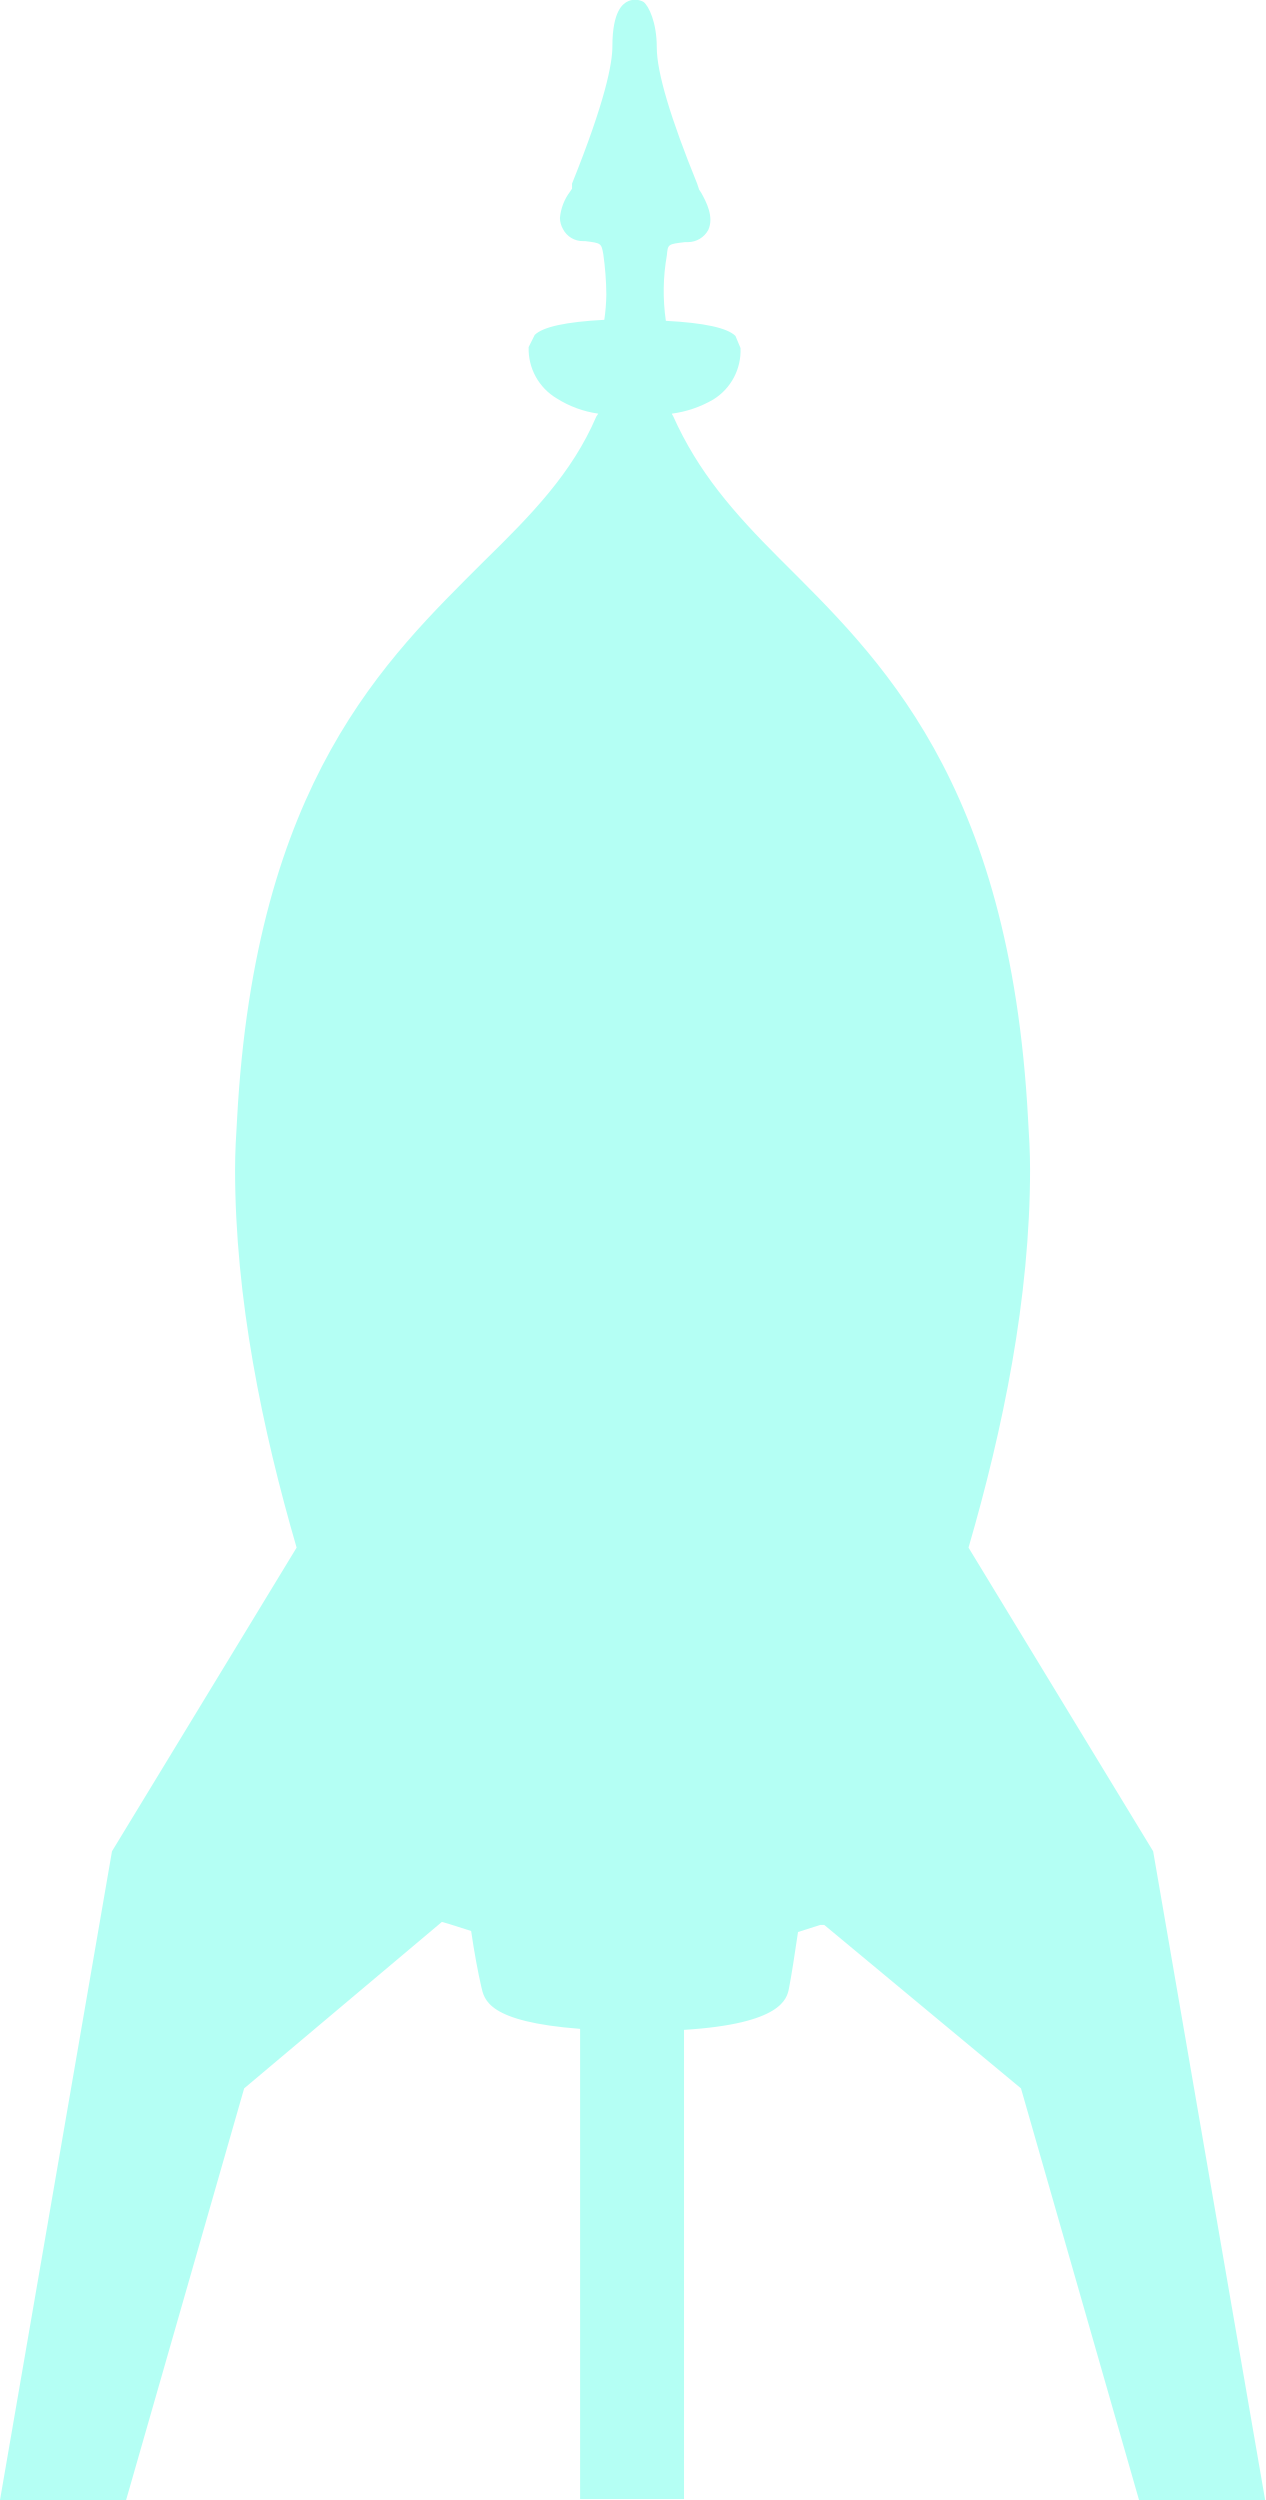
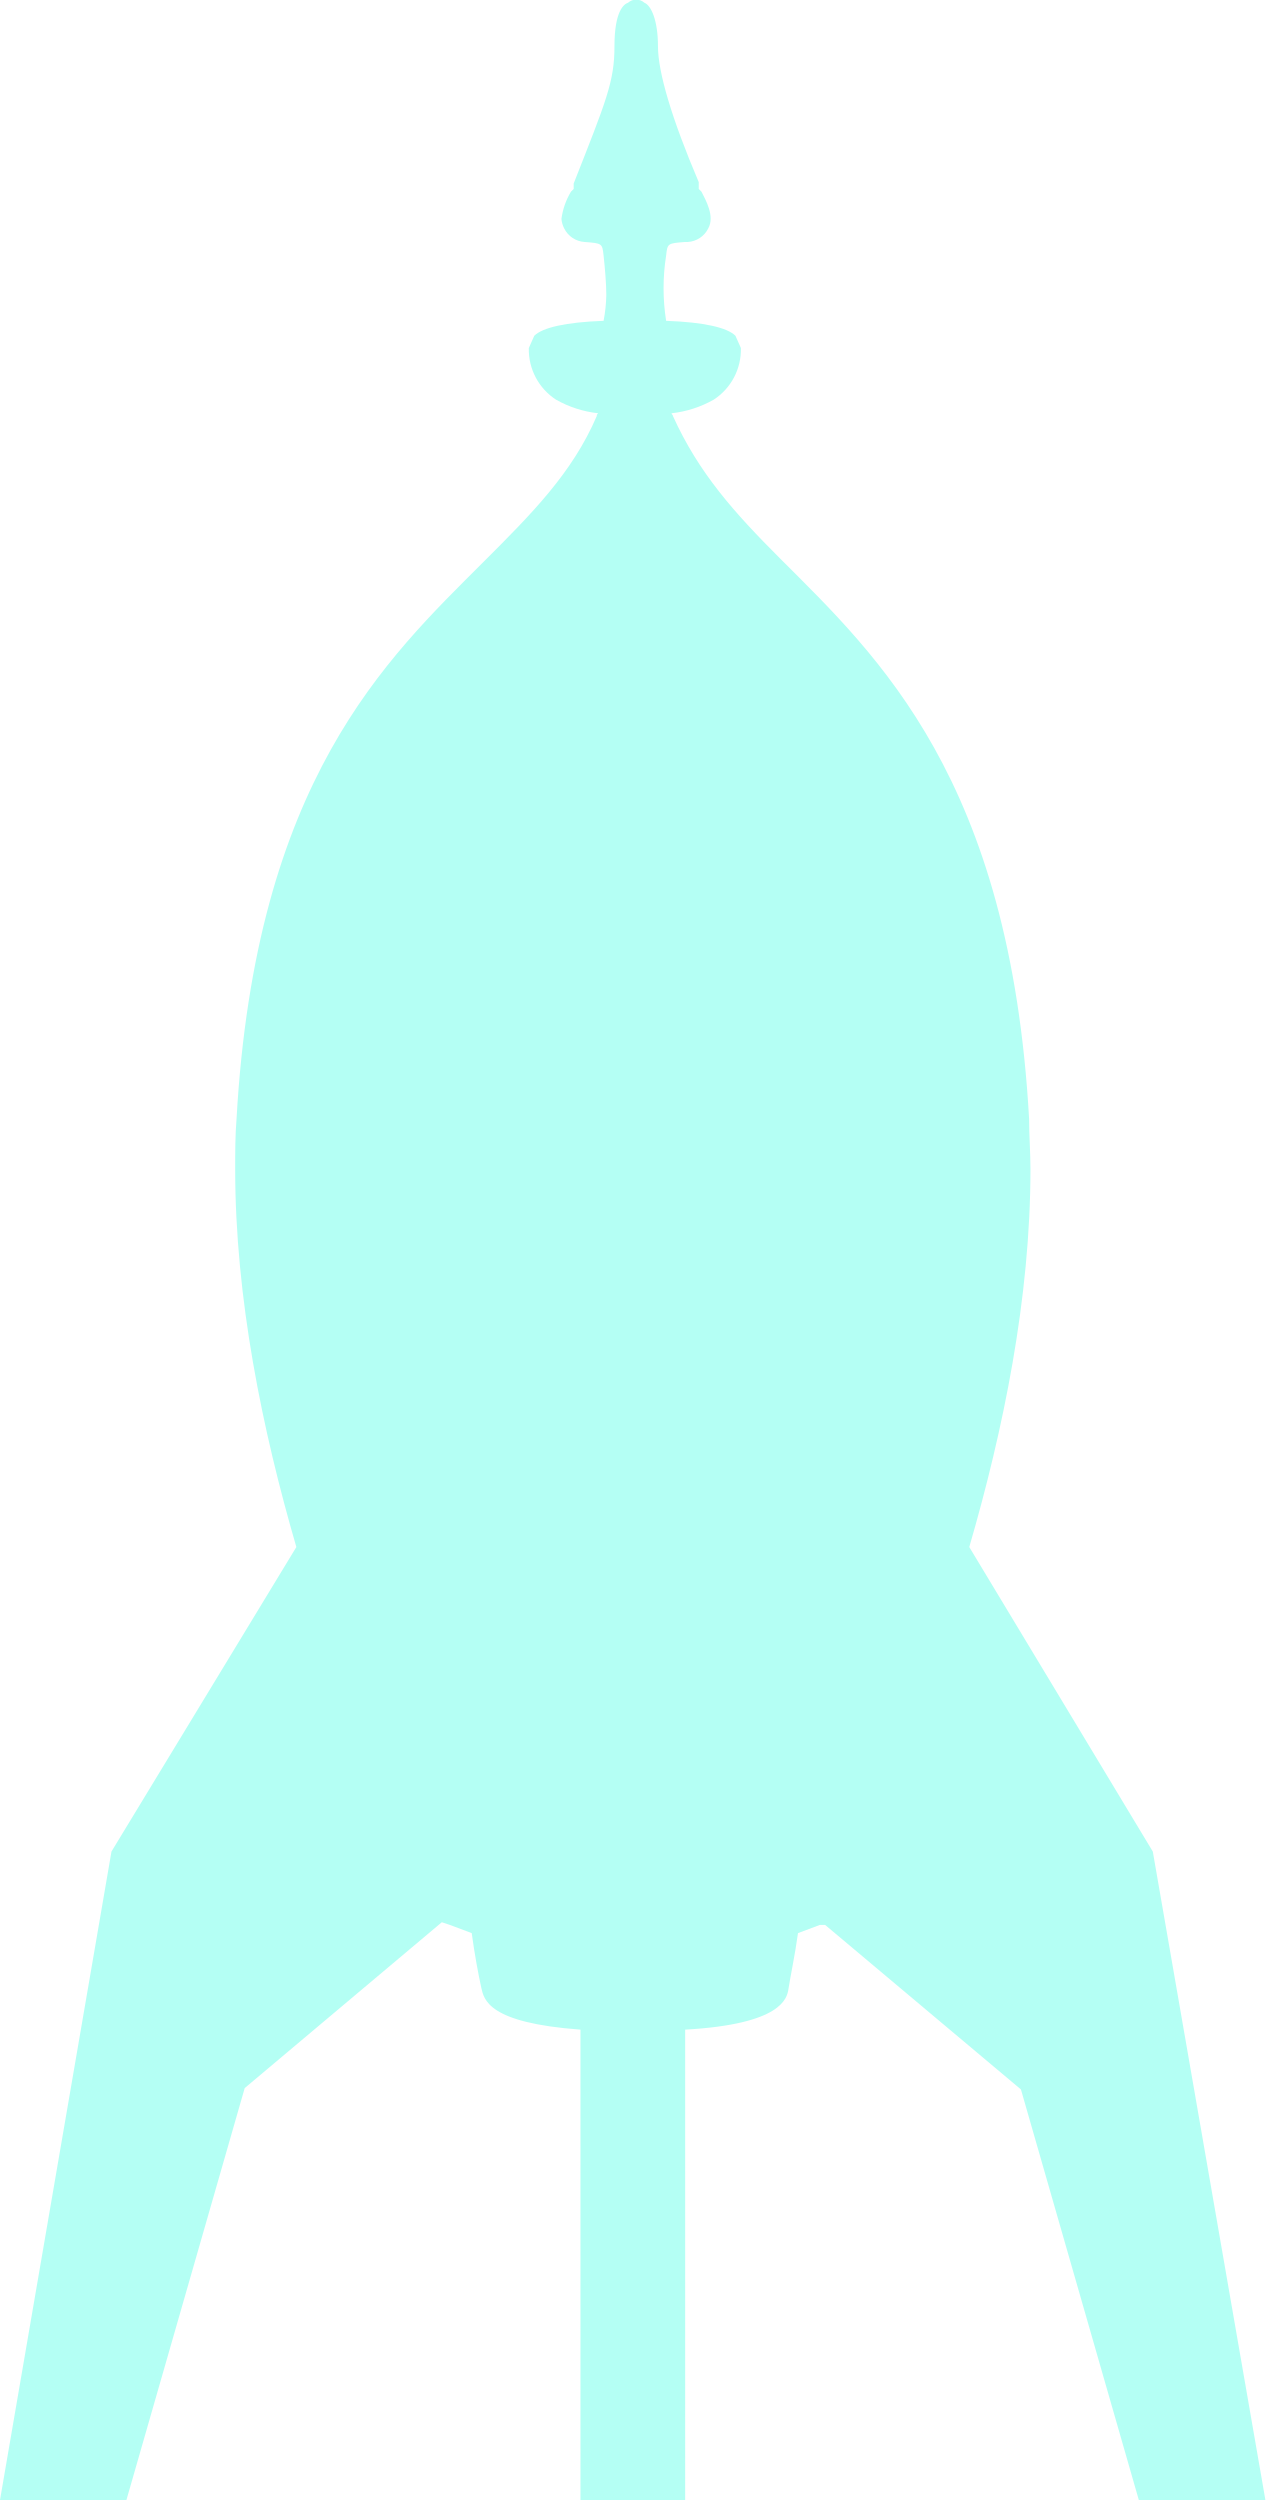
- <svg xmlns="http://www.w3.org/2000/svg" height="247.8" viewBox="0 0 125.4 247.8" width="125.4">
-   <path d="m114.3 183.5-18.3-30.1c3.4-11.7 6.1-24.7 6.1-37.5 0-1.7-.1-3.4-.2-5-1.8-33.7-14.9-45.8-24.6-55.5-4.6-4.6-8.1-8.6-10.6-14.2a.3.3 0 0 1 -.1-.2 11 11 0 0 0 4.1-1.4 5.7 5.7 0 0 0 2.7-5.1l-.5-1.2q-1.2-1.2-6.9-1.5a20.4 20.4 0 0 1 .1-6.5c.1-1.1.1-1.1 1.8-1.3h.3a2.3 2.3 0 0 0 2-1.2c.6-1.3-.2-2.8-.7-3.7l-.2-.3-.2-.6c-2.6-6.4-4-11-4-13.5s-.8-4.1-1.3-4.5a1.7 1.7 0 0 0 -1.7 0c-.3.2-1.4.8-1.4 4.4 0 1.7-.7 5.4-4 13.6v.5l-.2.3a5.1 5.1 0 0 0 -1 2.6 2.3 2.3 0 0 0 .3 1.1 2.2 2.2 0 0 0 2 1.2h.2c1.6.2 1.6.2 1.8 1.3a30.2 30.2 0 0 1 .3 4 19.5 19.5 0 0 1 -.2 2.5q-5.7.3-6.9 1.5l-.6 1.2a5.7 5.7 0 0 0 2.8 5.1 10.4 10.4 0 0 0 4.1 1.5l-.2.3c-2.4 5.6-6.4 9.7-11.1 14.3-9.7 9.7-22.7 21.8-24.5 55.3-.1 1.6-.2 3.3-.2 5 0 12.8 2.7 25.8 6.1 37.5l-18.3 30.1-11.1 64.3h12.5l11.7-40.8 19.6-16.5.7.2 2.2.7c.3 2.1.7 4.2 1 5.5s.6 3.5 9.8 4.2v46.6h10.3v-46.5c9.7-.6 10.2-3.1 10.4-4.1s.6-3.5.9-5.6l2.2-.7h.4l19.5 16.2 11.7 40.8h12.5z" fill="#b4fff4" />
+ <svg xmlns="http://www.w3.org/2000/svg" height="183.9" viewBox="0 0 93.1 183.9" width="93.1">
+   <path d="m84.8 136.2-13.5-22.4c2.5-8.6 4.5-18.3 4.5-27.8 0-1.2-.1-2.5-.1-3.7-1.4-25-11.1-34-18.3-41.2-3.4-3.4-6-6.3-7.9-10.5 0-.1-.1-.1-.1-.2a8.1 8.1 0 0 0 3.1-1 4.4 4.4 0 0 0 2-3.8l-.4-.9c-.6-.6-2.3-1-5.1-1.1a15.4 15.4 0 0 1 0-4.8c.1-.9.1-.9 1.4-1h.2a1.8 1.8 0 0 0 1.5-1c.5-.9-.2-2.1-.5-2.7l-.2-.2v-.5c-2-4.7-3-8.1-3-10s-.5-3-1-3.2a.9.9 0 0 0 -1.2 0c-.3.1-1 .6-1 3.2s-.6 4-3 10.1v.4l-.2.2a5.2 5.2 0 0 0 -.7 2 1.9 1.9 0 0 0 .2.7 1.8 1.8 0 0 0 1.5 1c1.3.1 1.3.1 1.4 1s.2 2.1.2 2.9a11.1 11.1 0 0 1 -.2 1.9c-2.8.1-4.5.5-5.1 1.1l-.4.9a4.4 4.4 0 0 0 2 3.8 8.1 8.1 0 0 0 3.1 1c-.1.1-.1.1-.1.2-1.8 4.2-4.8 7.2-8.3 10.7-7.2 7.2-16.8 16.1-18.2 41-.1 1.2-.1 2.5-.1 3.7 0 9.5 2 19.2 4.5 27.8l-13.6 22.4-8.2 47.7h9.3l8.7-30.3 14.5-12.2.6.2 1.6.6c.2 1.5.5 3.1.7 4s.5 2.6 7.3 3.1v34.6h7.7v-34.6c7.1-.4 7.5-2.3 7.6-3s.5-2.6.7-4.1l1.6-.6h.4l14.4 12.1 8.7 30.3h9.3z" fill="#b4fff4" />
</svg>
